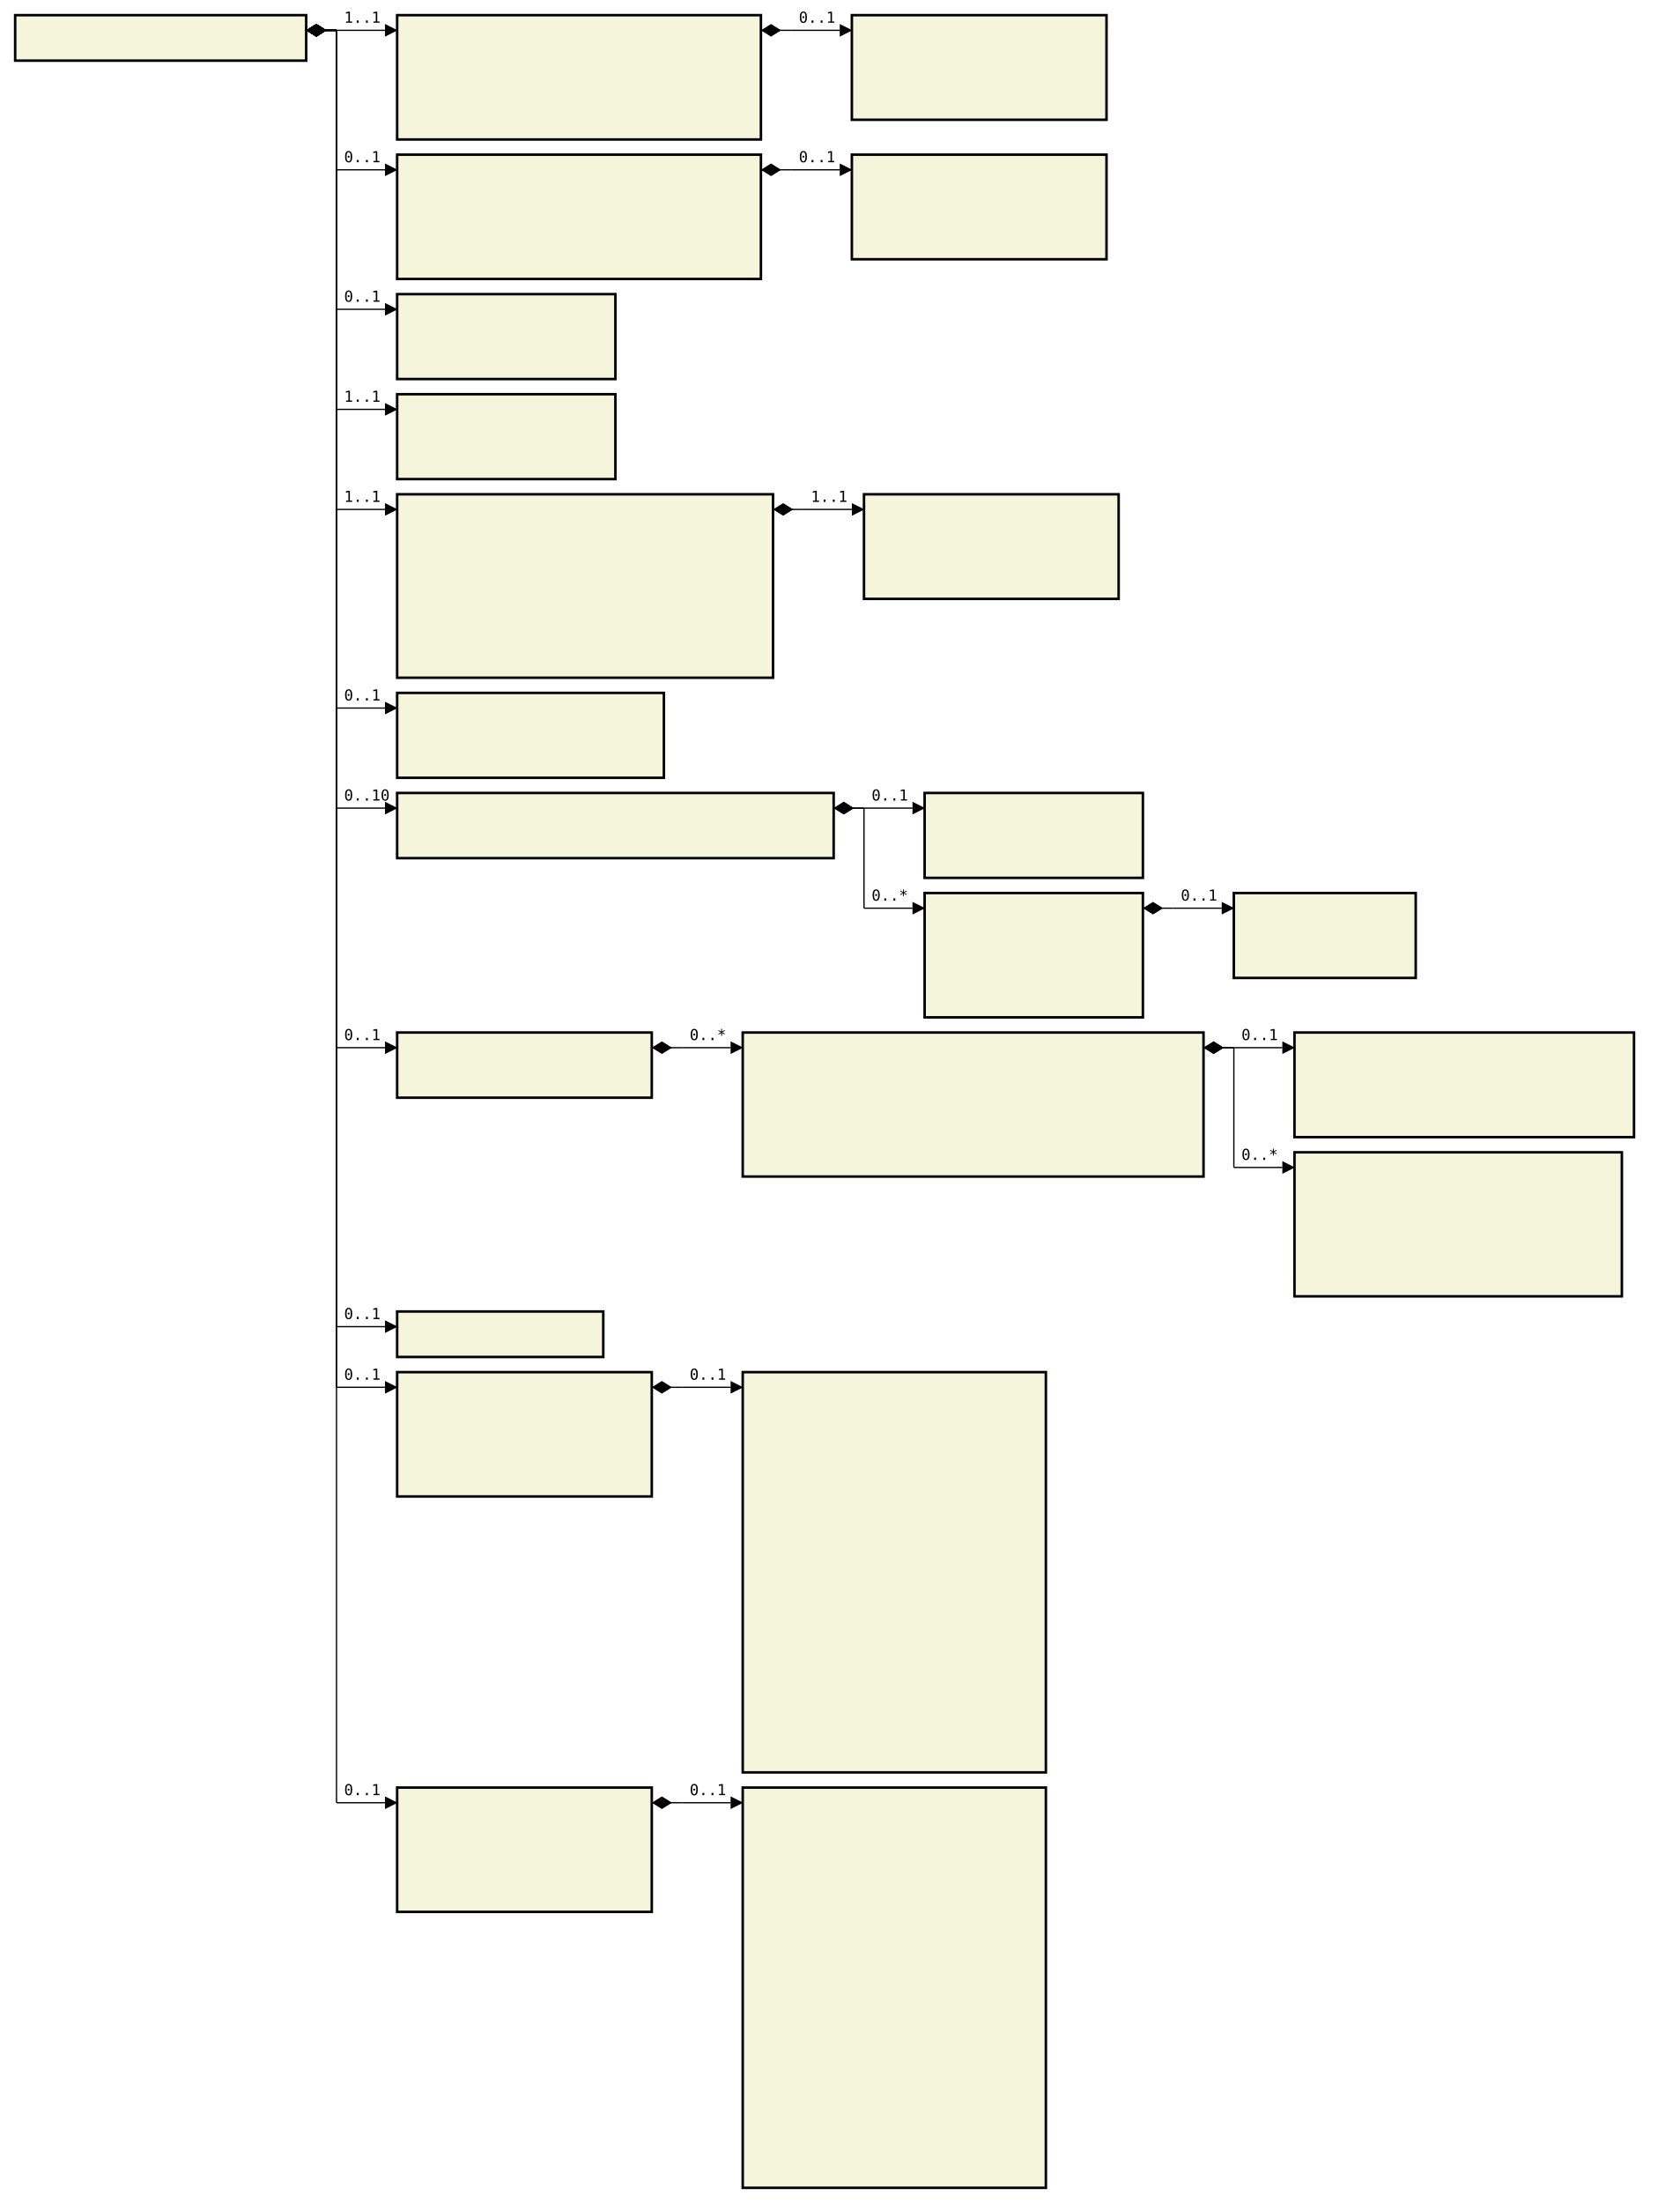
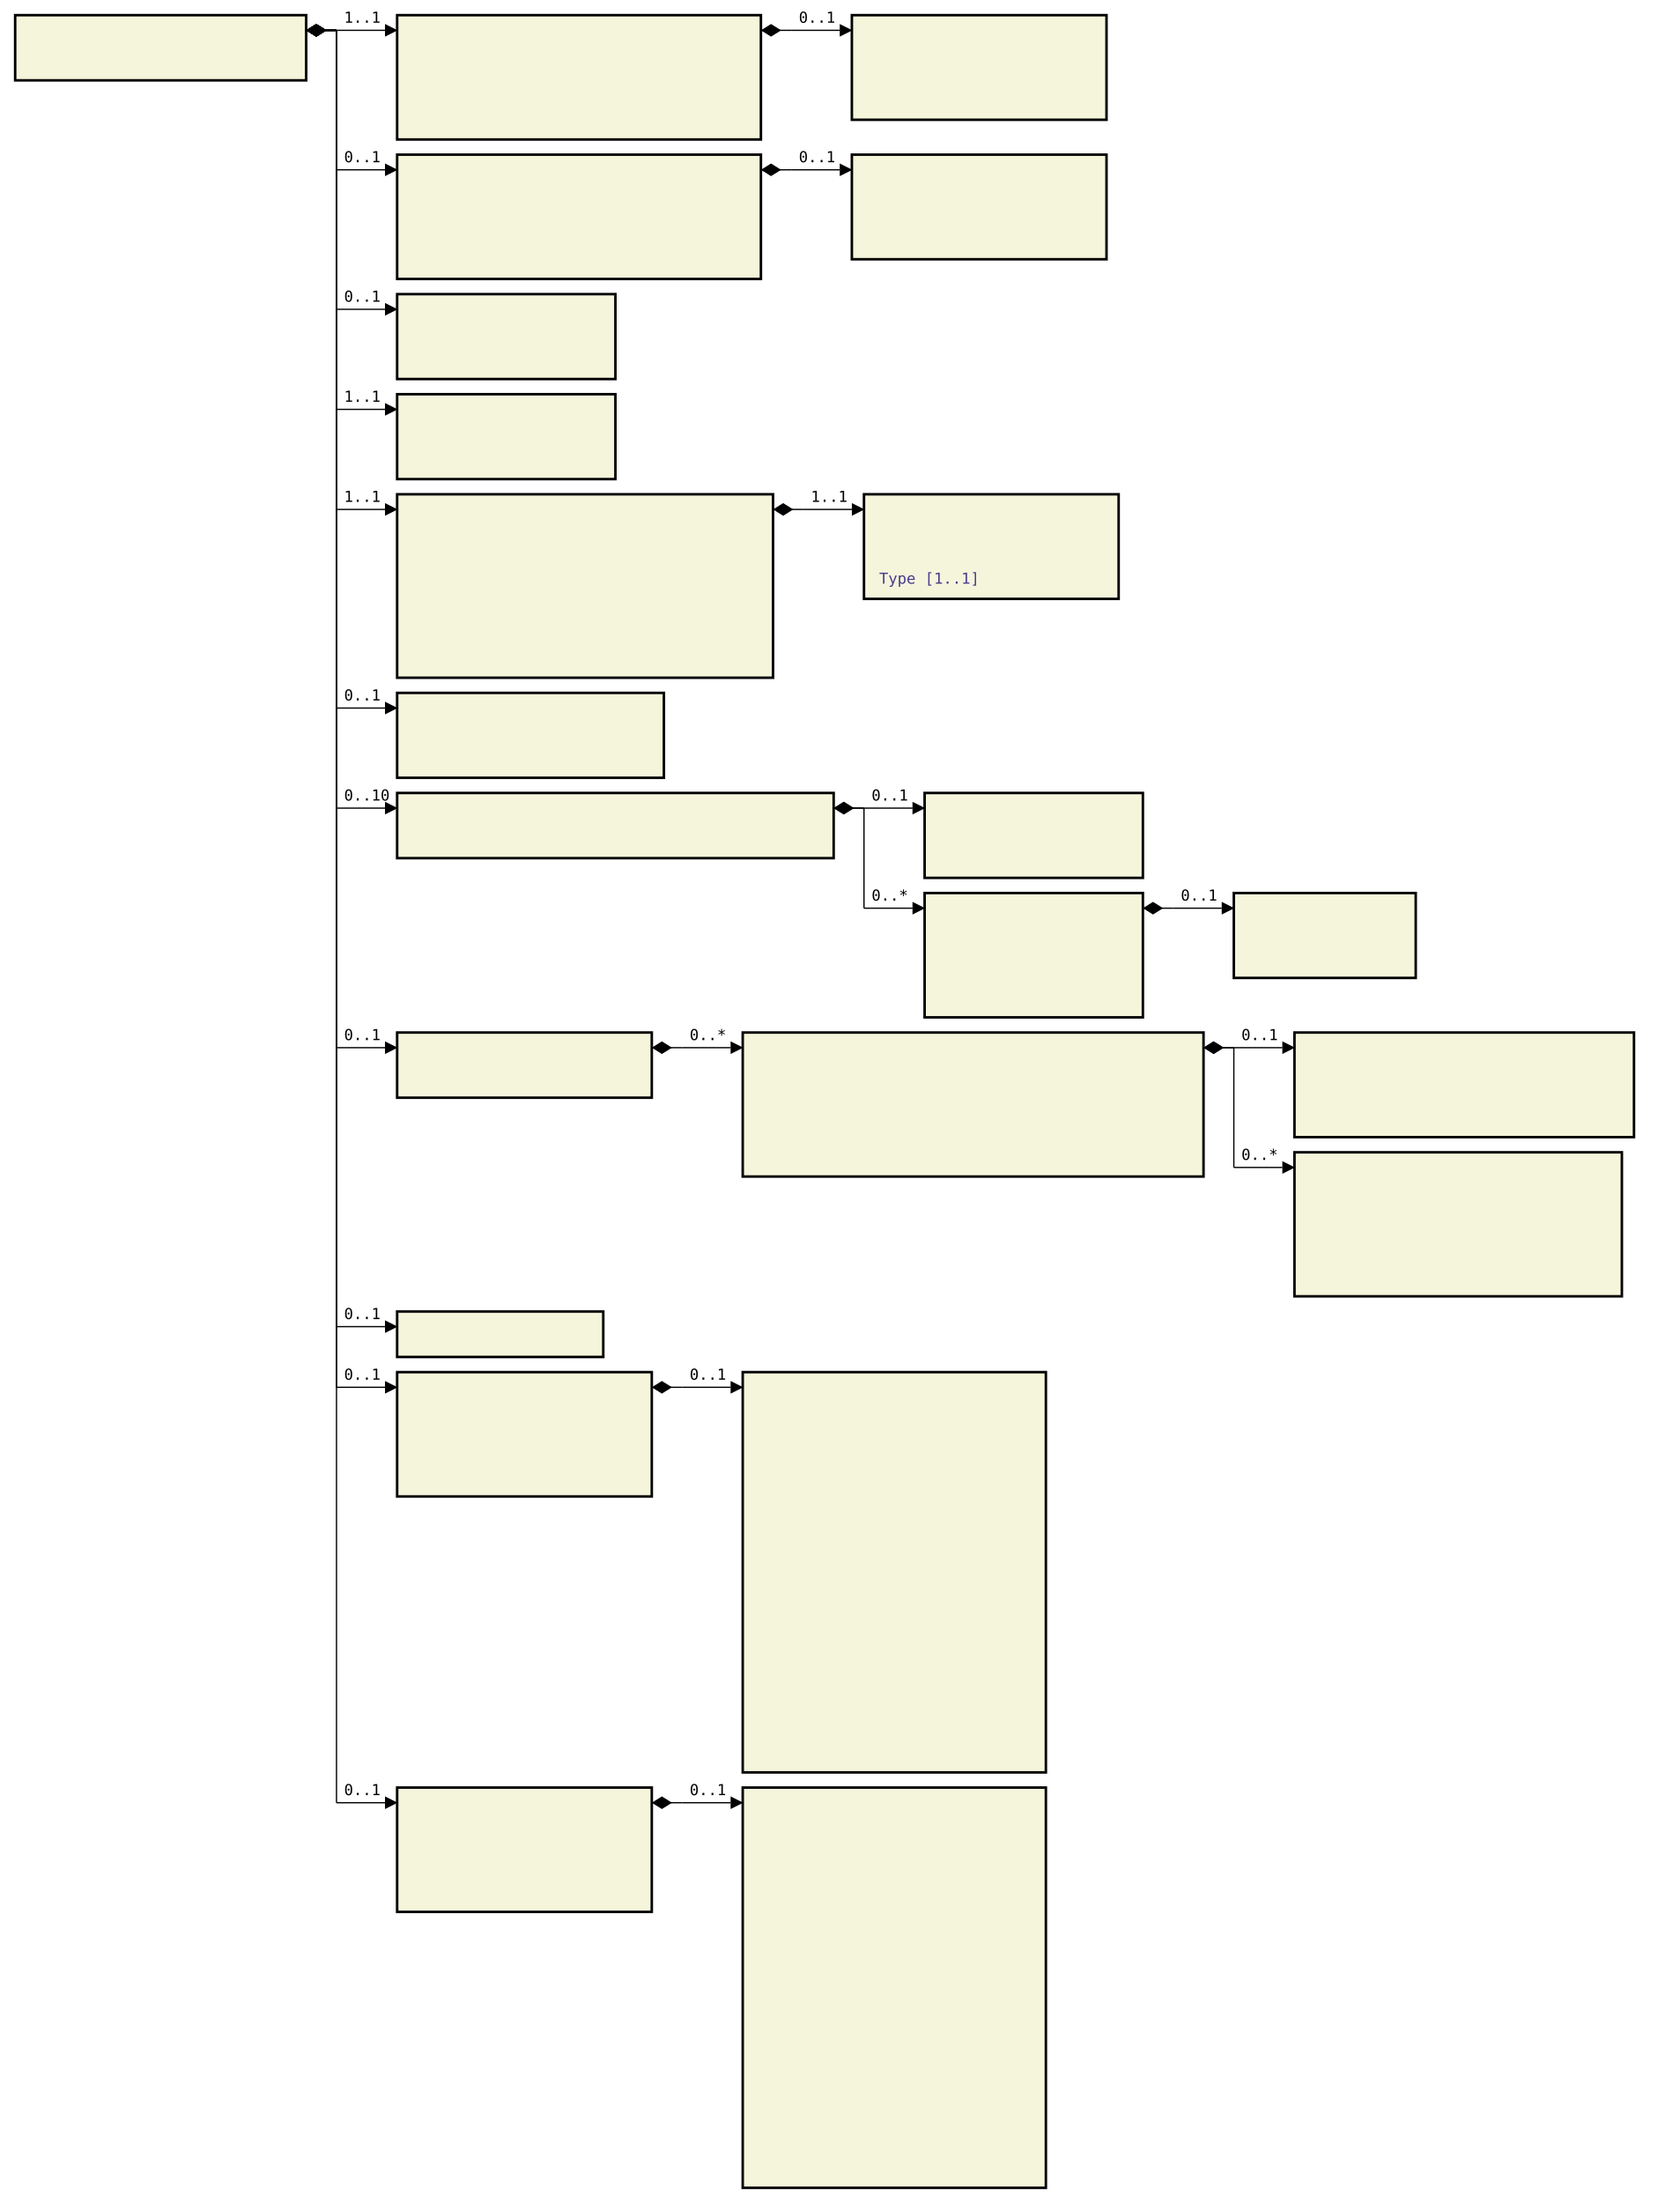
<svg xmlns="http://www.w3.org/2000/svg" font-family="monospace" width="110.8em" height="145.3em" style="background-color:white">
  <defs>
    <marker id="Triangle" viewBox="0 0 10 10" refX="0" refY="5" markerUnits="strokeWidth" markerWidth="15" markerHeight="10" orient="auto">
      <path d="M 0 0 L 10 5 L 0 10 z" />
    </marker>
    <marker id="Diamond" viewBox="0 0 16 10" refX="0" refY="5" markerUnits="strokeWidth" markerWidth="20" markerHeight="10" orient="auto">
      <path d="M 0 5 L 8 10 L 16 5 L 8 0 z" />
    </marker>
  </defs>
-   <rect x="1em" y="1em" width="19.2em" height="3em" fill="beige" stroke="black" stroke-width="2" />
+   <rect x="1em" y="1em" width="19.2em" height="4.3em" fill="beige" stroke="black" stroke-width="2" />
  <text style="font-weight:bold" text-anchor="middle" x="10.6em" y="2.3em" fill="black">
+ </text>
+   <text x="2em" y="4.3em" fill="darkslateblue">
</text>
  <rect x="26.2em" y="1em" width="24em" height="8.2em" fill="beige" stroke="black" stroke-width="2" />
  <text style="font-weight:bold" text-anchor="middle" x="38.2em" y="2.3em" fill="black">
</text>
  <text x="27.2em" y="4.3em" fill="darkslateblue">
</text>
  <text x="27.2em" y="5.6em" fill="darkslateblue">
</text>
  <text x="27.2em" y="6.9em" fill="darkslateblue">
</text>
  <text x="27.2em" y="8.2em" fill="darkslateblue">
</text>
  <rect x="56.2em" y="1em" width="16.8em" height="6.9em" fill="beige" stroke="black" stroke-width="2" />
  <text style="font-weight:bold" text-anchor="middle" x="64.6em" y="2.3em" fill="black">
</text>
  <text x="57.2em" y="4.3em" fill="darkslateblue">
</text>
  <text x="57.2em" y="5.6em" fill="darkslateblue">
</text>
  <text x="57.2em" y="6.9em" fill="darkslateblue">
</text>
  <rect x="26.2em" y="10.2em" width="24em" height="8.2em" fill="beige" stroke="black" stroke-width="2" />
  <text style="font-weight:bold" text-anchor="middle" x="38.2em" y="11.5em" fill="black">
</text>
  <text x="27.2em" y="13.5em" fill="darkslateblue">
</text>
  <text x="27.2em" y="14.8em" fill="darkslateblue">
</text>
  <text x="27.2em" y="16.1em" fill="darkslateblue">
</text>
  <text x="27.2em" y="17.4em" fill="darkslateblue">
</text>
  <rect x="56.2em" y="10.2em" width="16.8em" height="6.9em" fill="beige" stroke="black" stroke-width="2" />
  <text style="font-weight:bold" text-anchor="middle" x="64.6em" y="11.5em" fill="black">
</text>
  <text x="57.2em" y="13.5em" fill="darkslateblue">
</text>
  <text x="57.2em" y="14.8em" fill="darkslateblue">
</text>
  <text x="57.2em" y="16.1em" fill="darkslateblue">
</text>
  <rect x="26.2em" y="19.4em" width="14.4em" height="5.6em" fill="beige" stroke="black" stroke-width="2" />
  <text style="font-weight:bold" text-anchor="middle" x="33.4em" y="20.7em" fill="black">
</text>
  <text x="27.2em" y="22.7em" fill="darkslateblue">
</text>
  <text x="27.2em" y="24em" fill="darkslateblue">
</text>
  <rect x="26.2em" y="26em" width="14.4em" height="5.6em" fill="beige" stroke="black" stroke-width="2" />
  <text style="font-weight:bold" text-anchor="middle" x="33.4em" y="27.3em" fill="black">
</text>
  <text x="27.2em" y="29.3em" fill="darkslateblue">
</text>
  <text x="27.2em" y="30.6em" fill="darkslateblue">
</text>
  <rect x="26.2em" y="32.6em" width="24.8em" height="12.1em" fill="beige" stroke="black" stroke-width="2" />
  <text style="font-weight:bold" text-anchor="middle" x="38.6em" y="33.9em" fill="black">
</text>
  <text x="27.2em" y="35.9em" fill="darkslateblue">
</text>
  <text x="27.2em" y="37.2em" fill="darkslateblue">
</text>
  <text x="27.2em" y="38.5em" fill="darkslateblue">
</text>
  <text x="27.2em" y="39.8em" fill="darkslateblue">
</text>
  <text x="27.2em" y="41.1em" fill="darkslateblue">
</text>
  <text x="27.2em" y="42.4em" fill="darkslateblue">
</text>
  <text x="27.2em" y="43.7em" fill="darkslateblue">
</text>
  <rect x="57em" y="32.6em" width="16.8em" height="6.9em" fill="beige" stroke="black" stroke-width="2" />
  <text style="font-weight:bold" text-anchor="middle" x="65.4em" y="33.9em" fill="black">
</text>
  <text x="58em" y="35.9em" fill="darkslateblue">
</text>
  <text x="58em" y="37.2em" fill="darkslateblue">
</text>
  <text x="58em" y="38.5em" fill="darkslateblue">
+ 
+ Type [1..1]
</text>
  <rect x="26.2em" y="45.7em" width="17.6em" height="5.6em" fill="beige" stroke="black" stroke-width="2" />
  <text style="font-weight:bold" text-anchor="middle" x="35em" y="47em" fill="black">
</text>
  <text x="27.2em" y="49em" fill="darkslateblue">
</text>
  <text x="27.2em" y="50.3em" fill="darkslateblue">
</text>
  <rect x="26.2em" y="52.3em" width="28.8em" height="4.3em" fill="beige" stroke="black" stroke-width="2" />
  <text style="font-weight:bold" text-anchor="middle" x="40.6em" y="53.6em" fill="black">
</text>
  <text x="27.2em" y="55.6em" fill="darkslateblue">
</text>
  <rect x="61em" y="52.3em" width="14.4em" height="5.6em" fill="beige" stroke="black" stroke-width="2" />
  <text style="font-weight:bold" text-anchor="middle" x="68.2em" y="53.6em" fill="black">
</text>
  <text x="62em" y="55.6em" fill="darkslateblue">
</text>
  <text x="62em" y="56.9em" fill="darkslateblue">
</text>
  <rect x="61em" y="58.9em" width="14.4em" height="8.2em" fill="beige" stroke="black" stroke-width="2" />
  <text style="font-weight:bold" text-anchor="middle" x="68.2em" y="60.2em" fill="black">
</text>
  <text x="62em" y="62.2em" fill="darkslateblue">
</text>
  <text x="62em" y="63.5em" fill="darkslateblue">
</text>
  <text x="62em" y="64.8em" fill="darkslateblue">
</text>
  <text x="62em" y="66.1em" fill="darkslateblue">
</text>
  <rect x="81.4em" y="58.9em" width="12em" height="5.6em" fill="beige" stroke="black" stroke-width="2" />
  <text style="font-weight:bold" text-anchor="middle" x="87.4em" y="60.2em" fill="black">
</text>
  <text x="82.4em" y="62.2em" fill="darkslateblue">
</text>
  <text x="82.4em" y="63.5em" fill="darkslateblue">
</text>
  <rect x="26.2em" y="68.1em" width="16.8em" height="4.3em" fill="beige" stroke="black" stroke-width="2" />
  <text style="font-weight:bold" text-anchor="middle" x="34.6em" y="69.4em" fill="black">
</text>
  <text x="27.2em" y="71.4em" fill="darkslateblue">
</text>
  <rect x="49em" y="68.1em" width="30.4em" height="9.5em" fill="beige" stroke="black" stroke-width="2" />
  <text style="font-weight:bold" text-anchor="middle" x="64.2em" y="69.4em" fill="black">
</text>
  <text x="50em" y="71.4em" fill="darkslateblue">
</text>
  <text x="50em" y="72.7em" fill="darkslateblue">
</text>
  <text x="50em" y="74em" fill="darkslateblue">
</text>
  <text x="50em" y="75.3em" fill="darkslateblue">
</text>
  <text x="50em" y="76.6em" fill="darkslateblue">
</text>
  <rect x="85.4em" y="68.1em" width="22.4em" height="6.9em" fill="beige" stroke="black" stroke-width="2" />
  <text style="font-weight:bold" text-anchor="middle" x="96.6em" y="69.4em" fill="black">
</text>
  <text x="86.4em" y="71.4em" fill="darkslateblue">
</text>
  <text x="86.4em" y="72.7em" fill="darkslateblue">
</text>
  <text x="86.4em" y="74em" fill="darkslateblue">
</text>
  <rect x="85.4em" y="76em" width="21.6em" height="9.5em" fill="beige" stroke="black" stroke-width="2" />
  <text style="font-weight:bold" text-anchor="middle" x="96.2em" y="77.3em" fill="black">
</text>
  <text x="86.4em" y="79.3em" fill="darkslateblue">
</text>
  <text x="86.4em" y="80.6em" fill="darkslateblue">
</text>
  <text x="86.4em" y="81.9em" fill="darkslateblue">
</text>
  <text x="86.4em" y="83.2em" fill="darkslateblue">
</text>
  <text x="86.4em" y="84.5em" fill="darkslateblue">
</text>
  <rect x="26.2em" y="86.5em" width="13.6em" height="3em" fill="beige" stroke="black" stroke-width="2" />
  <text style="font-weight:bold" text-anchor="middle" x="33em" y="87.8em" fill="black">
</text>
  <rect x="26.2em" y="90.5em" width="16.8em" height="8.2em" fill="beige" stroke="black" stroke-width="2" />
  <text style="font-weight:bold" text-anchor="middle" x="34.6em" y="91.8em" fill="black">
</text>
  <text x="27.2em" y="93.8em" fill="darkslateblue">
</text>
  <text x="27.2em" y="95.1em" fill="darkslateblue">
</text>
  <text x="27.2em" y="96.4em" fill="darkslateblue">
</text>
  <text x="27.2em" y="97.7em" fill="darkslateblue">
</text>
  <rect x="49em" y="90.5em" width="20em" height="26.4em" fill="beige" stroke="black" stroke-width="2" />
  <text style="font-weight:bold" text-anchor="middle" x="59em" y="91.8em" fill="black">
</text>
  <text x="50em" y="93.8em" fill="darkslateblue">
</text>
  <text x="50em" y="95.1em" fill="darkslateblue">
</text>
  <text x="50em" y="96.4em" fill="darkslateblue">
</text>
  <text x="50em" y="97.7em" fill="darkslateblue">
</text>
  <text x="50em" y="99em" fill="darkslateblue">
</text>
  <text x="50em" y="100.3em" fill="darkslateblue">
</text>
  <text x="50em" y="101.6em" fill="darkslateblue">
</text>
  <text x="50em" y="102.9em" fill="darkslateblue">
</text>
  <text x="50em" y="104.2em" fill="darkslateblue">
</text>
  <text x="50em" y="105.5em" fill="darkslateblue">
</text>
  <text x="50em" y="106.8em" fill="darkslateblue">
</text>
  <text x="50em" y="108.1em" fill="darkslateblue">
</text>
  <text x="50em" y="109.4em" fill="darkslateblue">
</text>
  <text x="50em" y="110.7em" fill="darkslateblue">
</text>
  <text x="50em" y="112em" fill="darkslateblue">
</text>
  <text x="50em" y="113.3em" fill="darkslateblue">
</text>
  <text x="50em" y="114.6em" fill="darkslateblue">
</text>
  <text x="50em" y="115.9em" fill="darkslateblue">
</text>
  <rect x="26.2em" y="117.9em" width="16.8em" height="8.2em" fill="beige" stroke="black" stroke-width="2" />
  <text style="font-weight:bold" text-anchor="middle" x="34.6em" y="119.2em" fill="black">
</text>
  <text x="27.2em" y="121.2em" fill="darkslateblue">
</text>
  <text x="27.2em" y="122.5em" fill="darkslateblue">
</text>
  <text x="27.2em" y="123.8em" fill="darkslateblue">
</text>
  <text x="27.2em" y="125.1em" fill="darkslateblue">
</text>
  <rect x="49em" y="117.9em" width="20em" height="26.4em" fill="beige" stroke="black" stroke-width="2" />
  <text style="font-weight:bold" text-anchor="middle" x="59em" y="119.2em" fill="black">
</text>
  <text x="50em" y="121.2em" fill="darkslateblue">
</text>
  <text x="50em" y="122.5em" fill="darkslateblue">
</text>
  <text x="50em" y="123.8em" fill="darkslateblue">
</text>
  <text x="50em" y="125.1em" fill="darkslateblue">
</text>
  <text x="50em" y="126.4em" fill="darkslateblue">
</text>
  <text x="50em" y="127.7em" fill="darkslateblue">
</text>
  <text x="50em" y="129em" fill="darkslateblue">
</text>
  <text x="50em" y="130.3em" fill="darkslateblue">
</text>
  <text x="50em" y="131.6em" fill="darkslateblue">
</text>
  <text x="50em" y="132.9em" fill="darkslateblue">
</text>
  <text x="50em" y="134.2em" fill="darkslateblue">
</text>
  <text x="50em" y="135.5em" fill="darkslateblue">
</text>
  <text x="50em" y="136.8em" fill="darkslateblue">
</text>
  <text x="50em" y="138.1em" fill="darkslateblue">
</text>
  <text x="50em" y="139.4em" fill="darkslateblue">
</text>
  <text x="50em" y="140.7em" fill="darkslateblue">
</text>
  <text x="50em" y="142em" fill="darkslateblue">
</text>
  <text x="50em" y="143.3em" fill="darkslateblue">
</text>
  <line x1="20.2em" y1="2em" x2="22.2em" y2="2em" stroke="black" marker-start="url(#Diamond)" />
  <line x1="22.2em" y1="2em" x2="22.2em" y2="2em" stroke="black" />
  <line x1="22.2em" y1="2em" x2="25.4em" y2="2em" stroke="black" marker-end="url(#Triangle)" />
  <text x="22.7em" y="1.5em">1..1</text>
  <line x1="50.2em" y1="2em" x2="52.2em" y2="2em" stroke="black" marker-start="url(#Diamond)" />
  <line x1="52.2em" y1="2em" x2="52.2em" y2="2em" stroke="black" />
  <line x1="52.2em" y1="2em" x2="55.4em" y2="2em" stroke="black" marker-end="url(#Triangle)" />
  <text x="52.7em" y="1.5em">0..1</text>
  <line x1="20.2em" y1="2em" x2="22.2em" y2="2em" stroke="black" marker-start="url(#Diamond)" />
  <line x1="22.2em" y1="2em" x2="22.2em" y2="11.2em" stroke="black" />
  <line x1="22.2em" y1="11.2em" x2="25.4em" y2="11.2em" stroke="black" marker-end="url(#Triangle)" />
  <text x="22.7em" y="10.7em">0..1</text>
  <line x1="50.2em" y1="11.2em" x2="52.2em" y2="11.2em" stroke="black" marker-start="url(#Diamond)" />
  <line x1="52.2em" y1="11.2em" x2="52.2em" y2="11.2em" stroke="black" />
  <line x1="52.2em" y1="11.2em" x2="55.4em" y2="11.2em" stroke="black" marker-end="url(#Triangle)" />
  <text x="52.7em" y="10.7em">0..1</text>
  <line x1="20.2em" y1="2em" x2="22.2em" y2="2em" stroke="black" marker-start="url(#Diamond)" />
  <line x1="22.2em" y1="2em" x2="22.2em" y2="20.4em" stroke="black" />
  <line x1="22.2em" y1="20.4em" x2="25.4em" y2="20.4em" stroke="black" marker-end="url(#Triangle)" />
  <text x="22.7em" y="19.9em">0..1</text>
  <line x1="20.2em" y1="2em" x2="22.2em" y2="2em" stroke="black" marker-start="url(#Diamond)" />
  <line x1="22.2em" y1="2em" x2="22.2em" y2="27em" stroke="black" />
  <line x1="22.2em" y1="27em" x2="25.4em" y2="27em" stroke="black" marker-end="url(#Triangle)" />
  <text x="22.7em" y="26.5em">1..1</text>
  <line x1="20.2em" y1="2em" x2="22.2em" y2="2em" stroke="black" marker-start="url(#Diamond)" />
  <line x1="22.2em" y1="2em" x2="22.2em" y2="33.6em" stroke="black" />
  <line x1="22.2em" y1="33.6em" x2="25.4em" y2="33.6em" stroke="black" marker-end="url(#Triangle)" />
  <text x="22.7em" y="33.1em">1..1</text>
  <line x1="51em" y1="33.6em" x2="53em" y2="33.6em" stroke="black" marker-start="url(#Diamond)" />
  <line x1="53em" y1="33.6em" x2="53em" y2="33.6em" stroke="black" />
  <line x1="53em" y1="33.6em" x2="56.2em" y2="33.6em" stroke="black" marker-end="url(#Triangle)" />
  <text x="53.5em" y="33.1em">1..1</text>
  <line x1="20.2em" y1="2em" x2="22.2em" y2="2em" stroke="black" marker-start="url(#Diamond)" />
  <line x1="22.2em" y1="2em" x2="22.2em" y2="46.7em" stroke="black" />
  <line x1="22.2em" y1="46.7em" x2="25.4em" y2="46.7em" stroke="black" marker-end="url(#Triangle)" />
  <text x="22.7em" y="46.2em">0..1</text>
  <line x1="20.2em" y1="2em" x2="22.2em" y2="2em" stroke="black" marker-start="url(#Diamond)" />
  <line x1="22.2em" y1="2em" x2="22.2em" y2="53.3em" stroke="black" />
  <line x1="22.2em" y1="53.3em" x2="25.4em" y2="53.3em" stroke="black" marker-end="url(#Triangle)" />
  <text x="22.7em" y="52.8em">0..10</text>
  <line x1="55em" y1="53.3em" x2="57em" y2="53.3em" stroke="black" marker-start="url(#Diamond)" />
  <line x1="57em" y1="53.3em" x2="57em" y2="53.3em" stroke="black" />
  <line x1="57em" y1="53.3em" x2="60.2em" y2="53.3em" stroke="black" marker-end="url(#Triangle)" />
  <text x="57.5em" y="52.8em">0..1</text>
  <line x1="55em" y1="53.3em" x2="57em" y2="53.3em" stroke="black" marker-start="url(#Diamond)" />
  <line x1="57em" y1="53.3em" x2="57em" y2="59.9em" stroke="black" />
  <line x1="57em" y1="59.9em" x2="60.2em" y2="59.9em" stroke="black" marker-end="url(#Triangle)" />
  <text x="57.5em" y="59.4em">0..*</text>
  <line x1="75.4em" y1="59.9em" x2="77.4em" y2="59.9em" stroke="black" marker-start="url(#Diamond)" />
  <line x1="77.4em" y1="59.9em" x2="77.4em" y2="59.9em" stroke="black" />
  <line x1="77.4em" y1="59.9em" x2="80.6em" y2="59.9em" stroke="black" marker-end="url(#Triangle)" />
  <text x="77.9em" y="59.4em">0..1</text>
  <line x1="20.2em" y1="2em" x2="22.2em" y2="2em" stroke="black" marker-start="url(#Diamond)" />
  <line x1="22.2em" y1="2em" x2="22.2em" y2="69.1em" stroke="black" />
  <line x1="22.2em" y1="69.1em" x2="25.4em" y2="69.1em" stroke="black" marker-end="url(#Triangle)" />
  <text x="22.7em" y="68.6em">0..1</text>
  <line x1="43em" y1="69.1em" x2="45em" y2="69.1em" stroke="black" marker-start="url(#Diamond)" />
  <line x1="45em" y1="69.1em" x2="45em" y2="69.1em" stroke="black" />
  <line x1="45em" y1="69.1em" x2="48.2em" y2="69.1em" stroke="black" marker-end="url(#Triangle)" />
  <text x="45.5em" y="68.6em">0..*</text>
  <line x1="79.4em" y1="69.1em" x2="81.4em" y2="69.1em" stroke="black" marker-start="url(#Diamond)" />
  <line x1="81.4em" y1="69.1em" x2="81.4em" y2="69.1em" stroke="black" />
  <line x1="81.4em" y1="69.1em" x2="84.6em" y2="69.1em" stroke="black" marker-end="url(#Triangle)" />
  <text x="81.9em" y="68.6em">0..1</text>
  <line x1="79.4em" y1="69.1em" x2="81.4em" y2="69.1em" stroke="black" marker-start="url(#Diamond)" />
  <line x1="81.4em" y1="69.1em" x2="81.4em" y2="77em" stroke="black" />
  <line x1="81.4em" y1="77em" x2="84.6em" y2="77em" stroke="black" marker-end="url(#Triangle)" />
  <text x="81.9em" y="76.5em">0..*</text>
  <line x1="20.2em" y1="2em" x2="22.2em" y2="2em" stroke="black" marker-start="url(#Diamond)" />
  <line x1="22.2em" y1="2em" x2="22.2em" y2="87.5em" stroke="black" />
  <line x1="22.2em" y1="87.5em" x2="25.4em" y2="87.5em" stroke="black" marker-end="url(#Triangle)" />
  <text x="22.7em" y="87em">0..1</text>
  <line x1="20.2em" y1="2em" x2="22.2em" y2="2em" stroke="black" marker-start="url(#Diamond)" />
  <line x1="22.2em" y1="2em" x2="22.2em" y2="91.5em" stroke="black" />
  <line x1="22.2em" y1="91.5em" x2="25.4em" y2="91.5em" stroke="black" marker-end="url(#Triangle)" />
  <text x="22.7em" y="91em">0..1</text>
  <line x1="43em" y1="91.5em" x2="45em" y2="91.5em" stroke="black" marker-start="url(#Diamond)" />
  <line x1="45em" y1="91.5em" x2="45em" y2="91.5em" stroke="black" />
  <line x1="45em" y1="91.5em" x2="48.2em" y2="91.5em" stroke="black" marker-end="url(#Triangle)" />
  <text x="45.5em" y="91em">0..1</text>
  <line x1="20.2em" y1="2em" x2="22.2em" y2="2em" stroke="black" marker-start="url(#Diamond)" />
  <line x1="22.2em" y1="2em" x2="22.2em" y2="118.9em" stroke="black" />
  <line x1="22.2em" y1="118.9em" x2="25.4em" y2="118.9em" stroke="black" marker-end="url(#Triangle)" />
  <text x="22.7em" y="118.4em">0..1</text>
  <line x1="43em" y1="118.9em" x2="45em" y2="118.9em" stroke="black" marker-start="url(#Diamond)" />
  <line x1="45em" y1="118.9em" x2="45em" y2="118.9em" stroke="black" />
  <line x1="45em" y1="118.9em" x2="48.2em" y2="118.9em" stroke="black" marker-end="url(#Triangle)" />
  <text x="45.5em" y="118.4em">0..1</text>
</svg>
